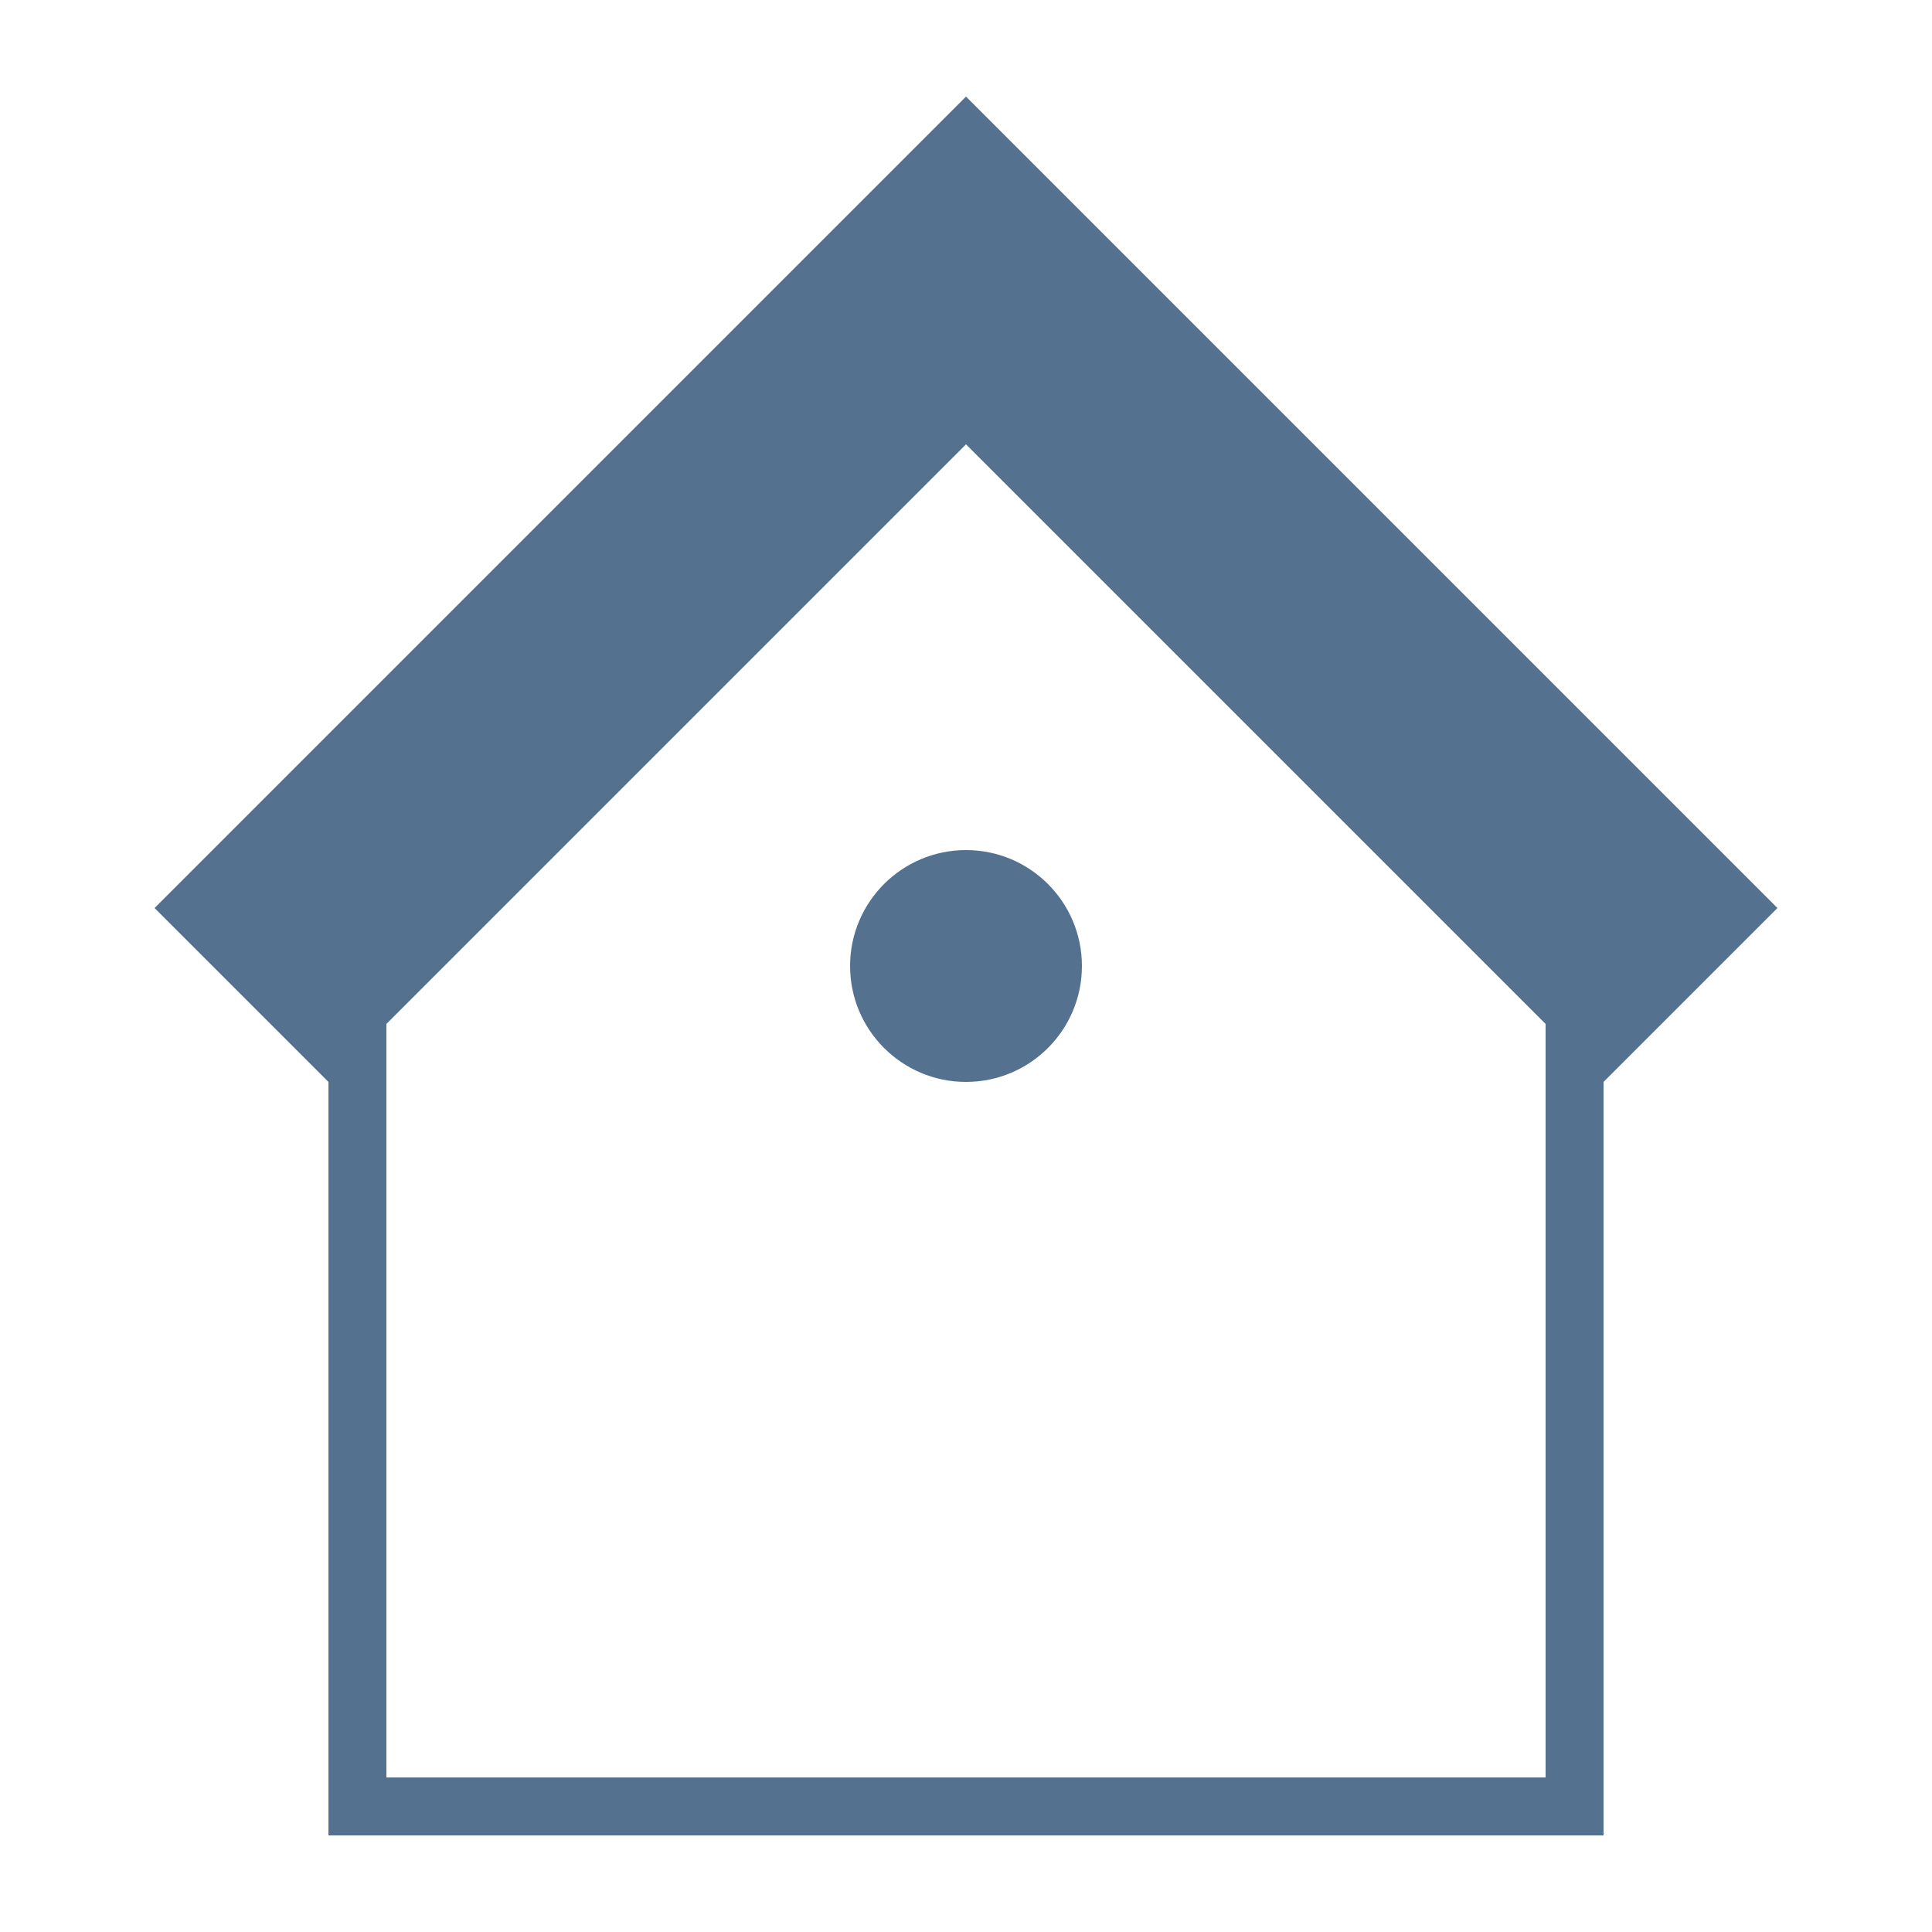
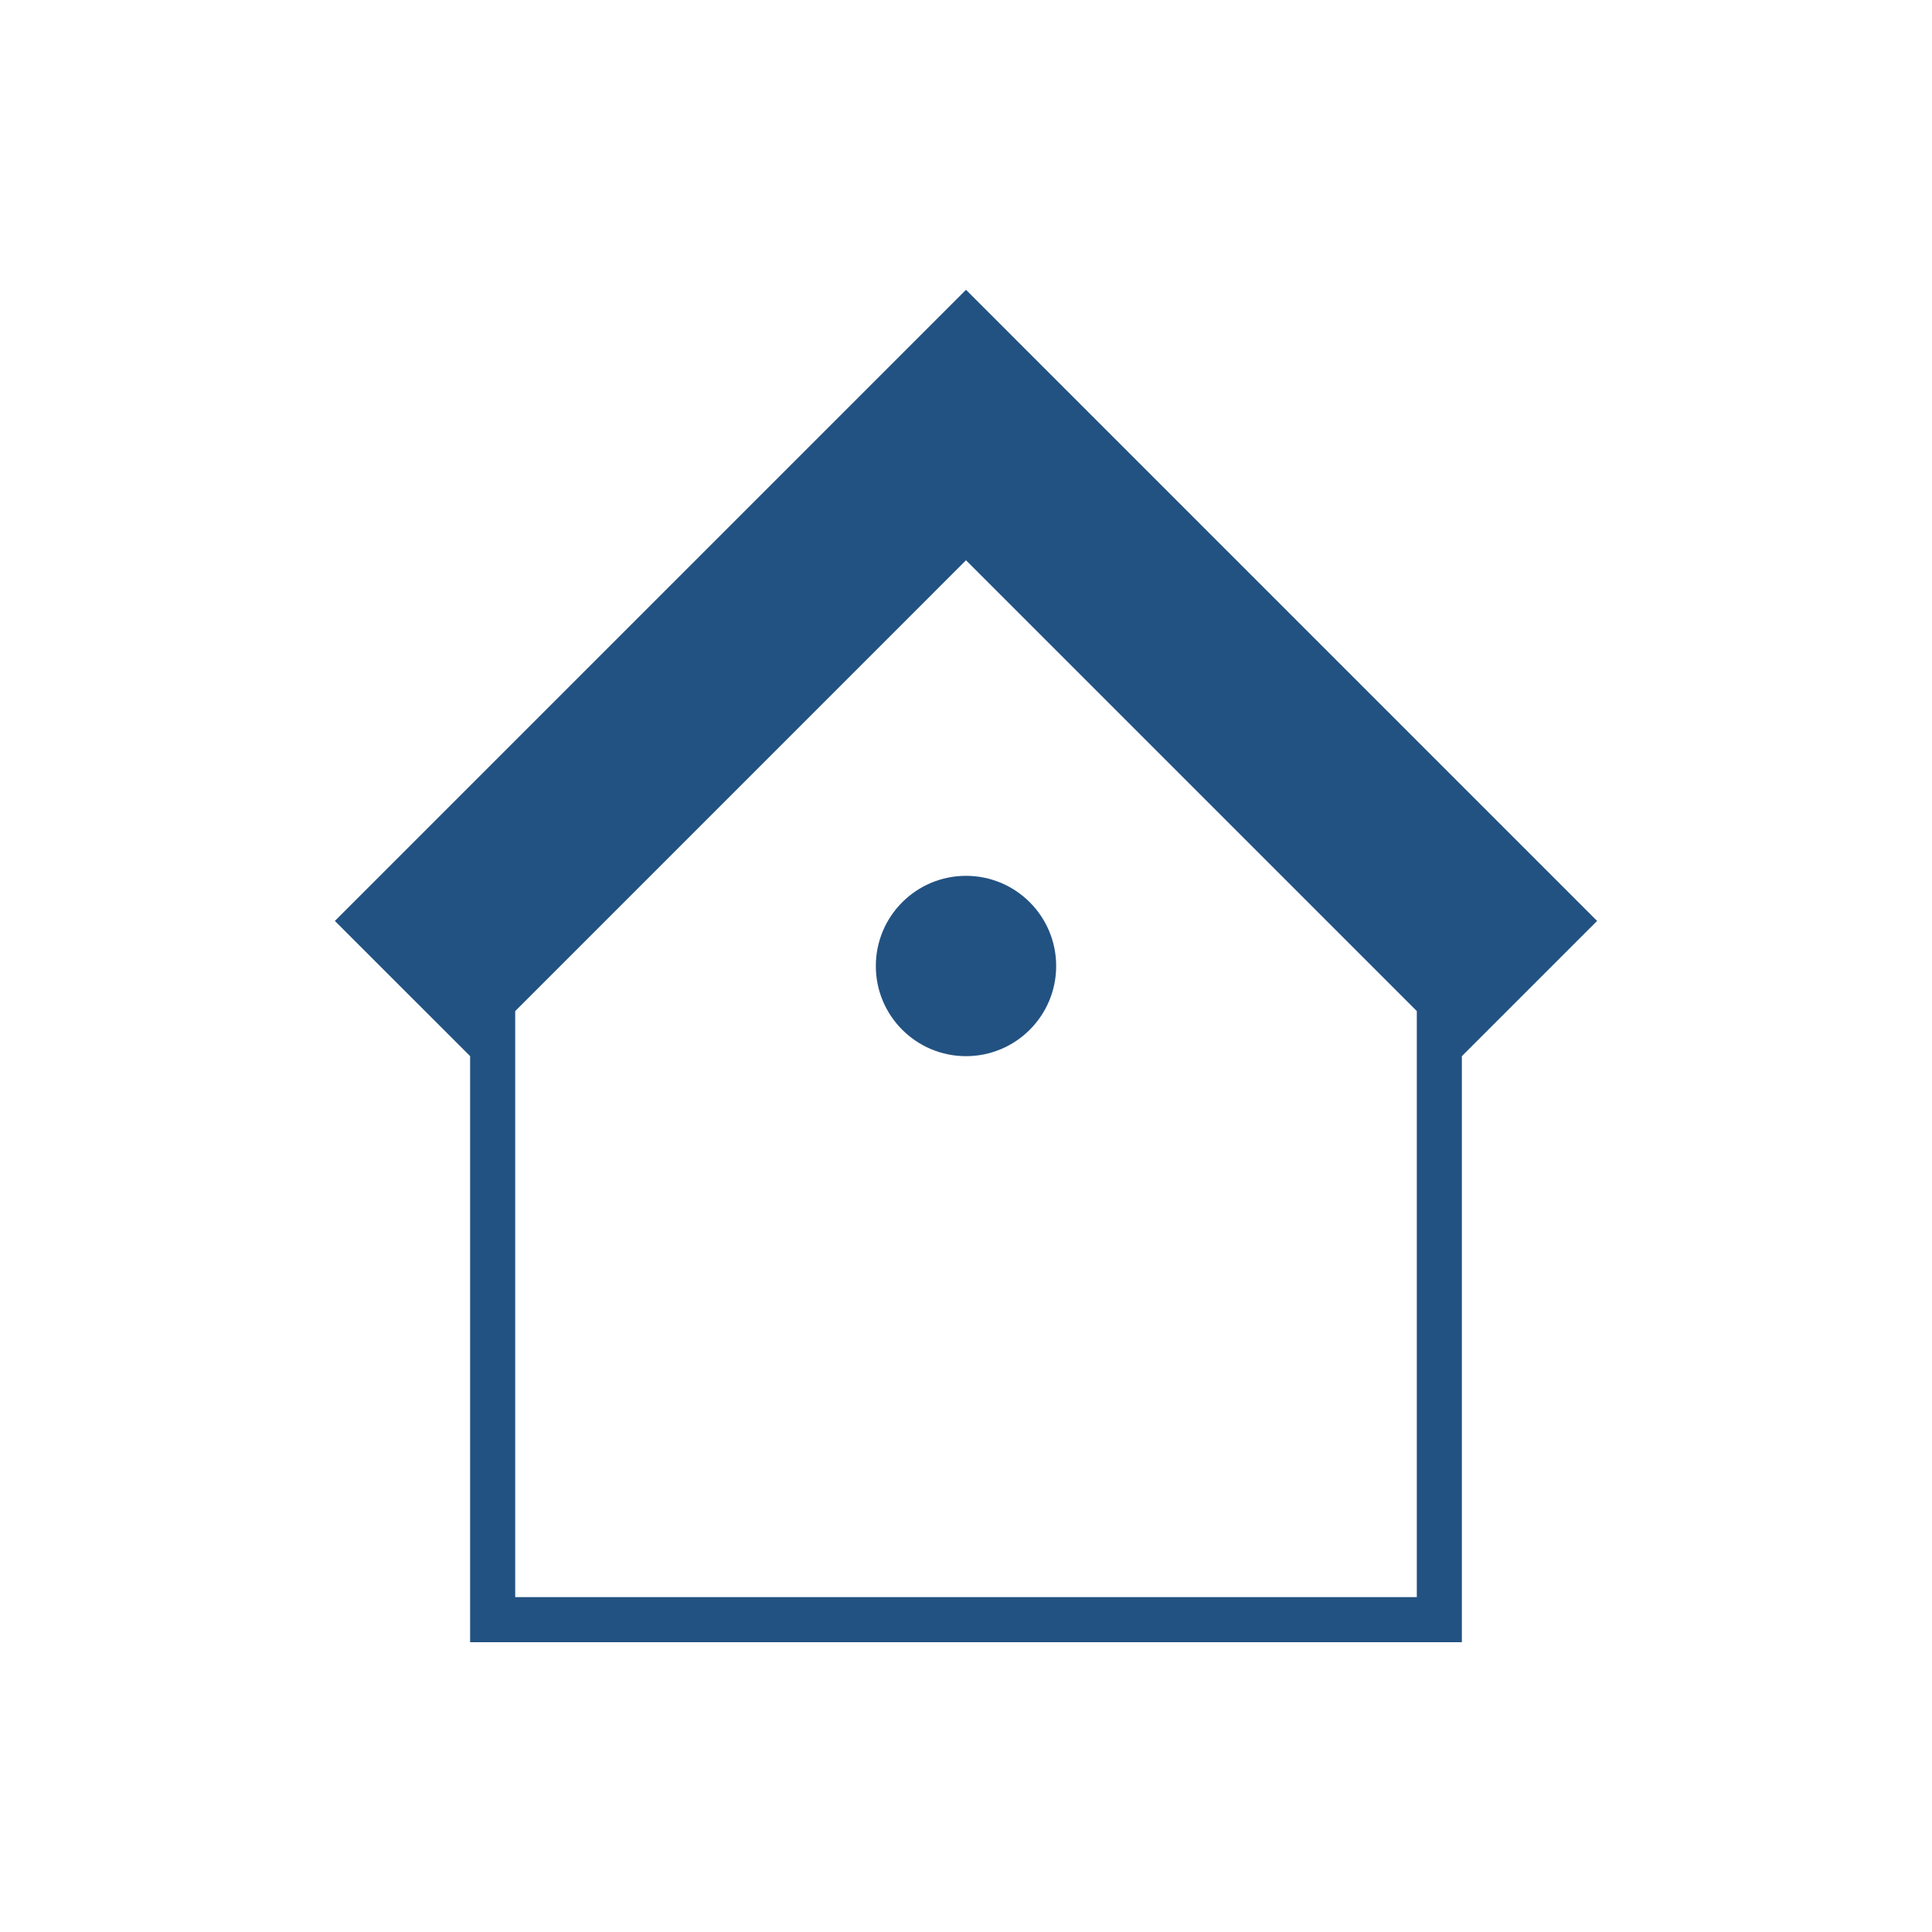
<svg xmlns="http://www.w3.org/2000/svg" version="1.1" id="Layer_1" x="0px" y="0px" width="100px" height="100px" viewBox="0 0 100 100" enable-background="new 0 0 100 100" xml:space="preserve">
  <g>
-     <path fill="#557190" d="M50,5L8,47l9,9v39h66V56l9-9L50,5z M80,92H20V53l30-30l30,30V92z" />
-     <circle fill="#557190" cx="50" cy="50" r="6" />
+     <path fill="#225282" d="M50,15L17.333,47.667l7,6.999V85h51.333V54.666l7-6.999L50,15z M73.334,82.666H26.667V52.334L50,29   l23.334,23.334V82.666z" />
+     <circle fill="#225282" cx="50" cy="50" r="4.667" />
  </g>
</svg>
